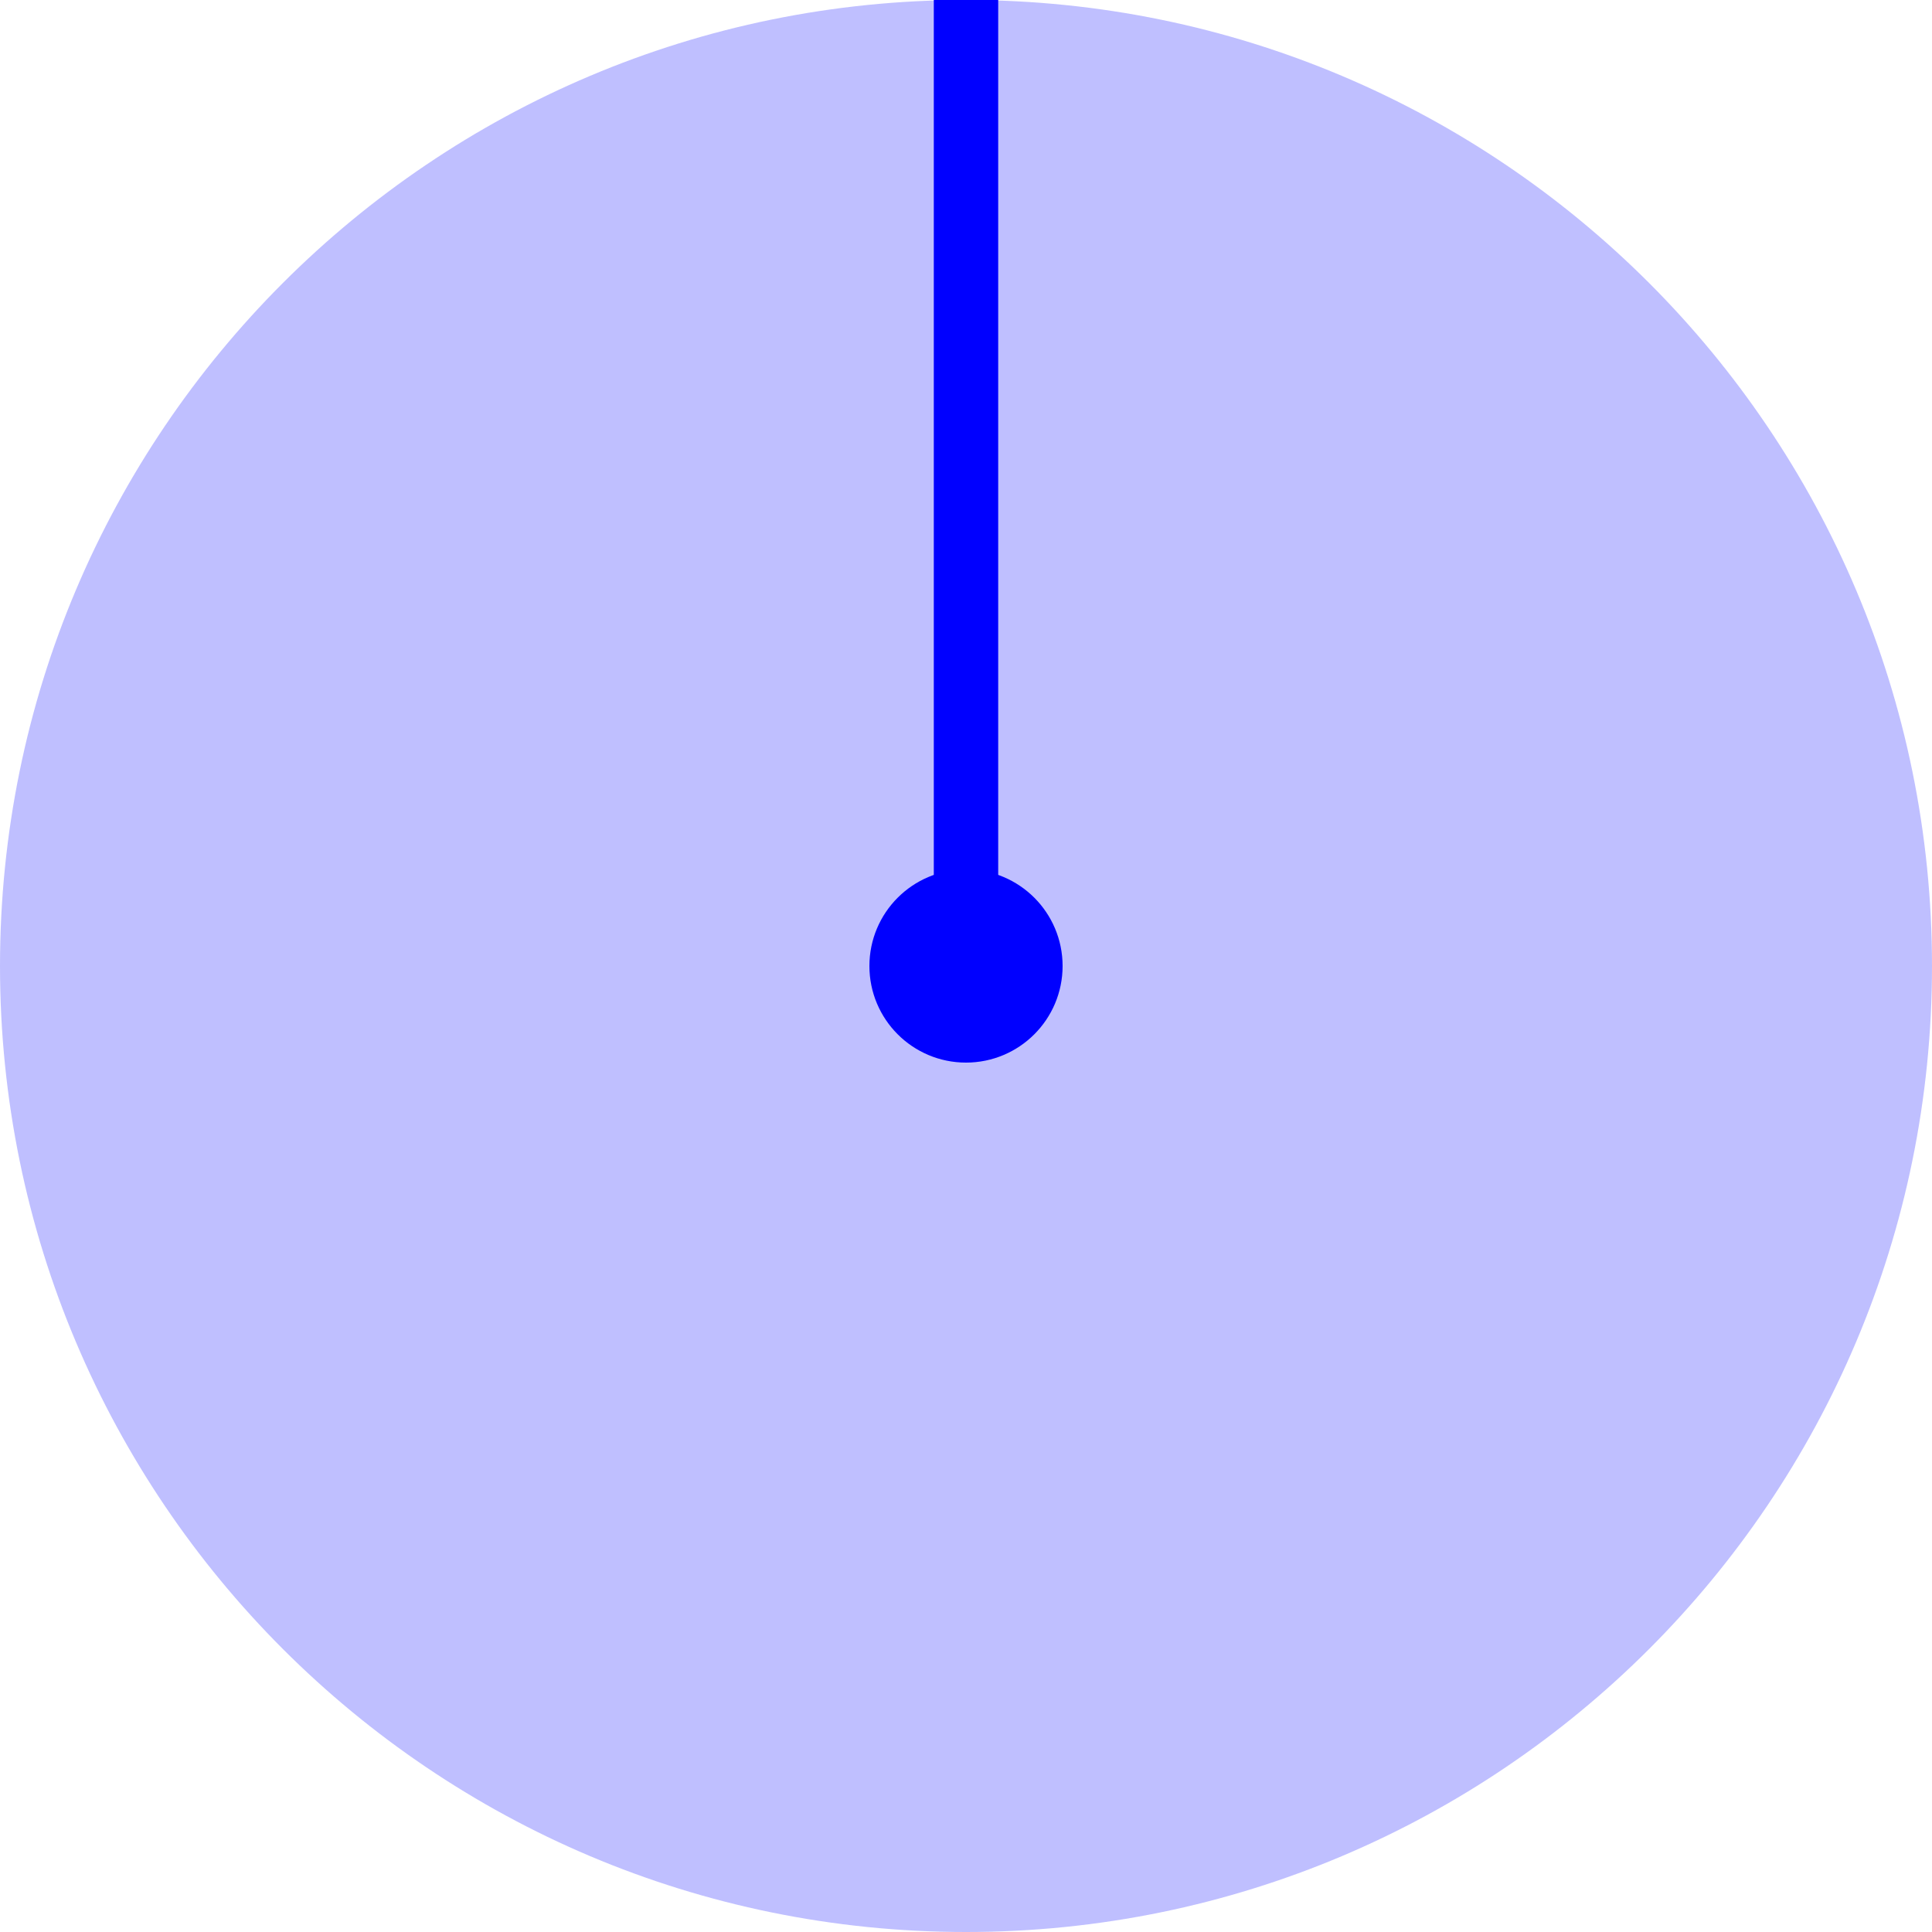
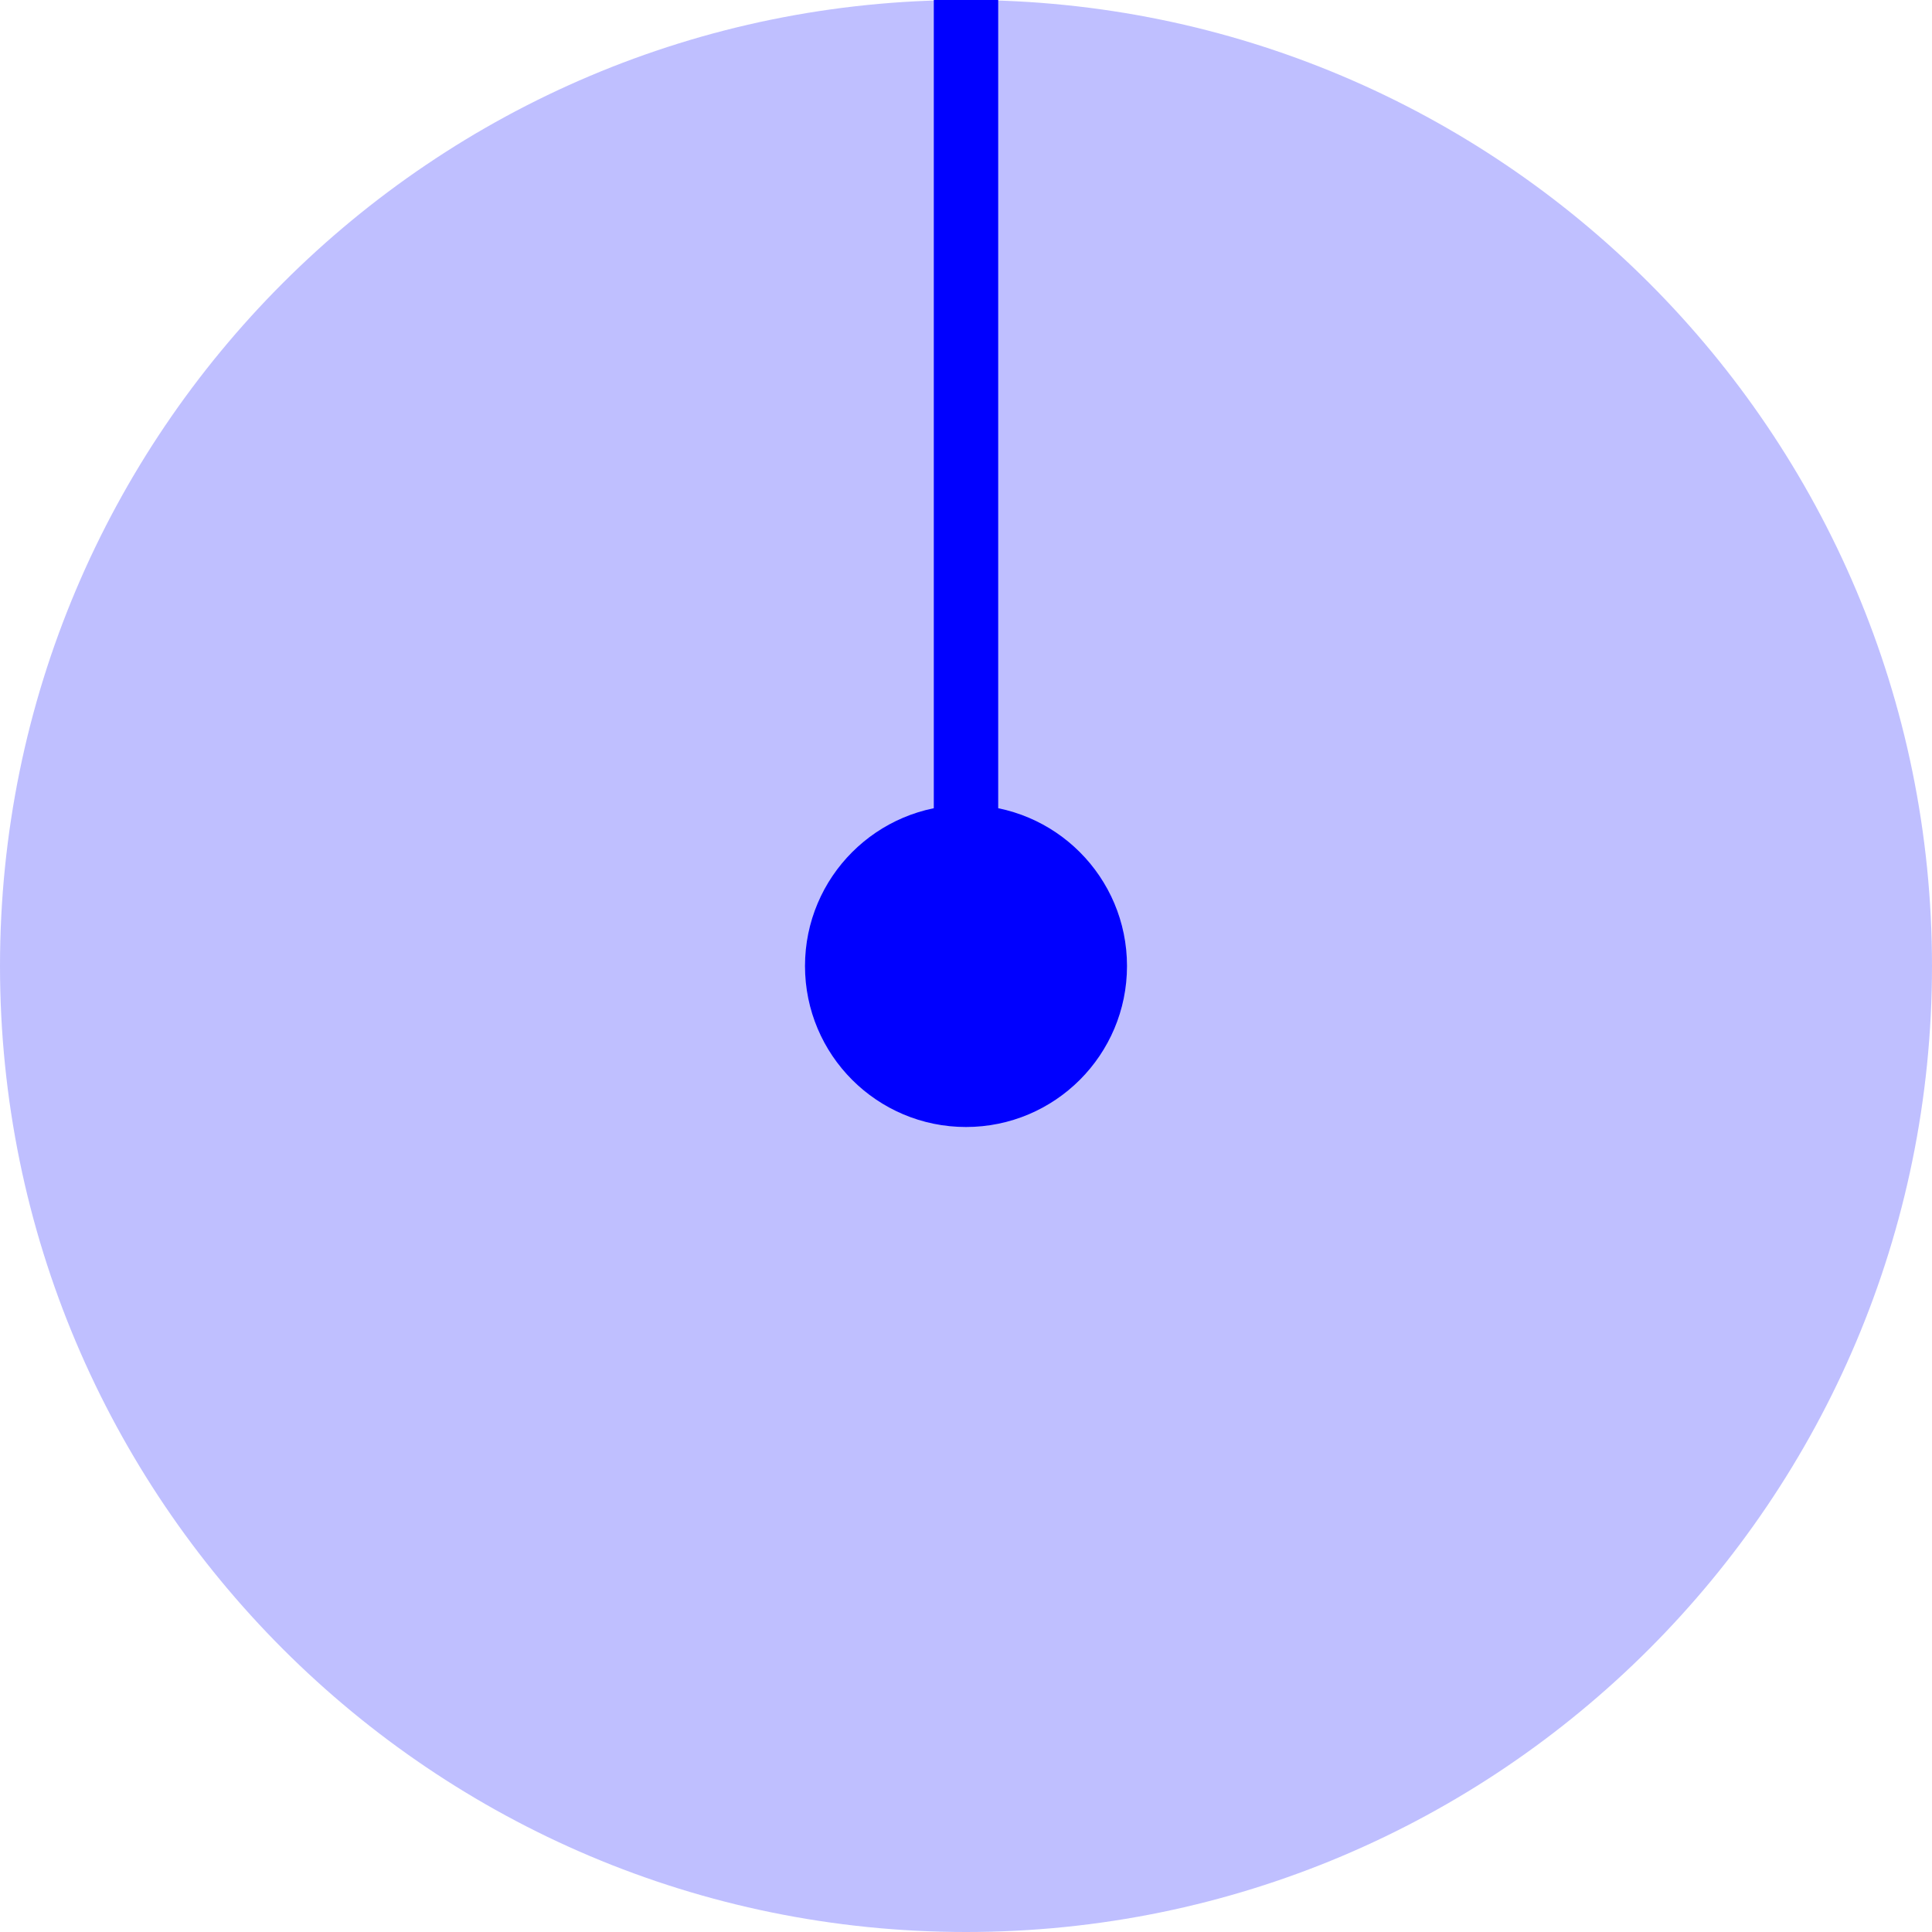
<svg xmlns="http://www.w3.org/2000/svg" height="100" width="100" viewBox="-15 -15 30 30" stroke="blue" fill="blue">
  <g stroke-width="1">
    <circle cx="0" cy="0" r="15" stroke="none" opacity="0.25" />
    <line x1="0" y1="0" x2="0" y2="-20" />
-     <circle cx="0" cy="0" r="1" />
+     <circle cx="0" cy="0" r="2" />
  </g>
</svg>
